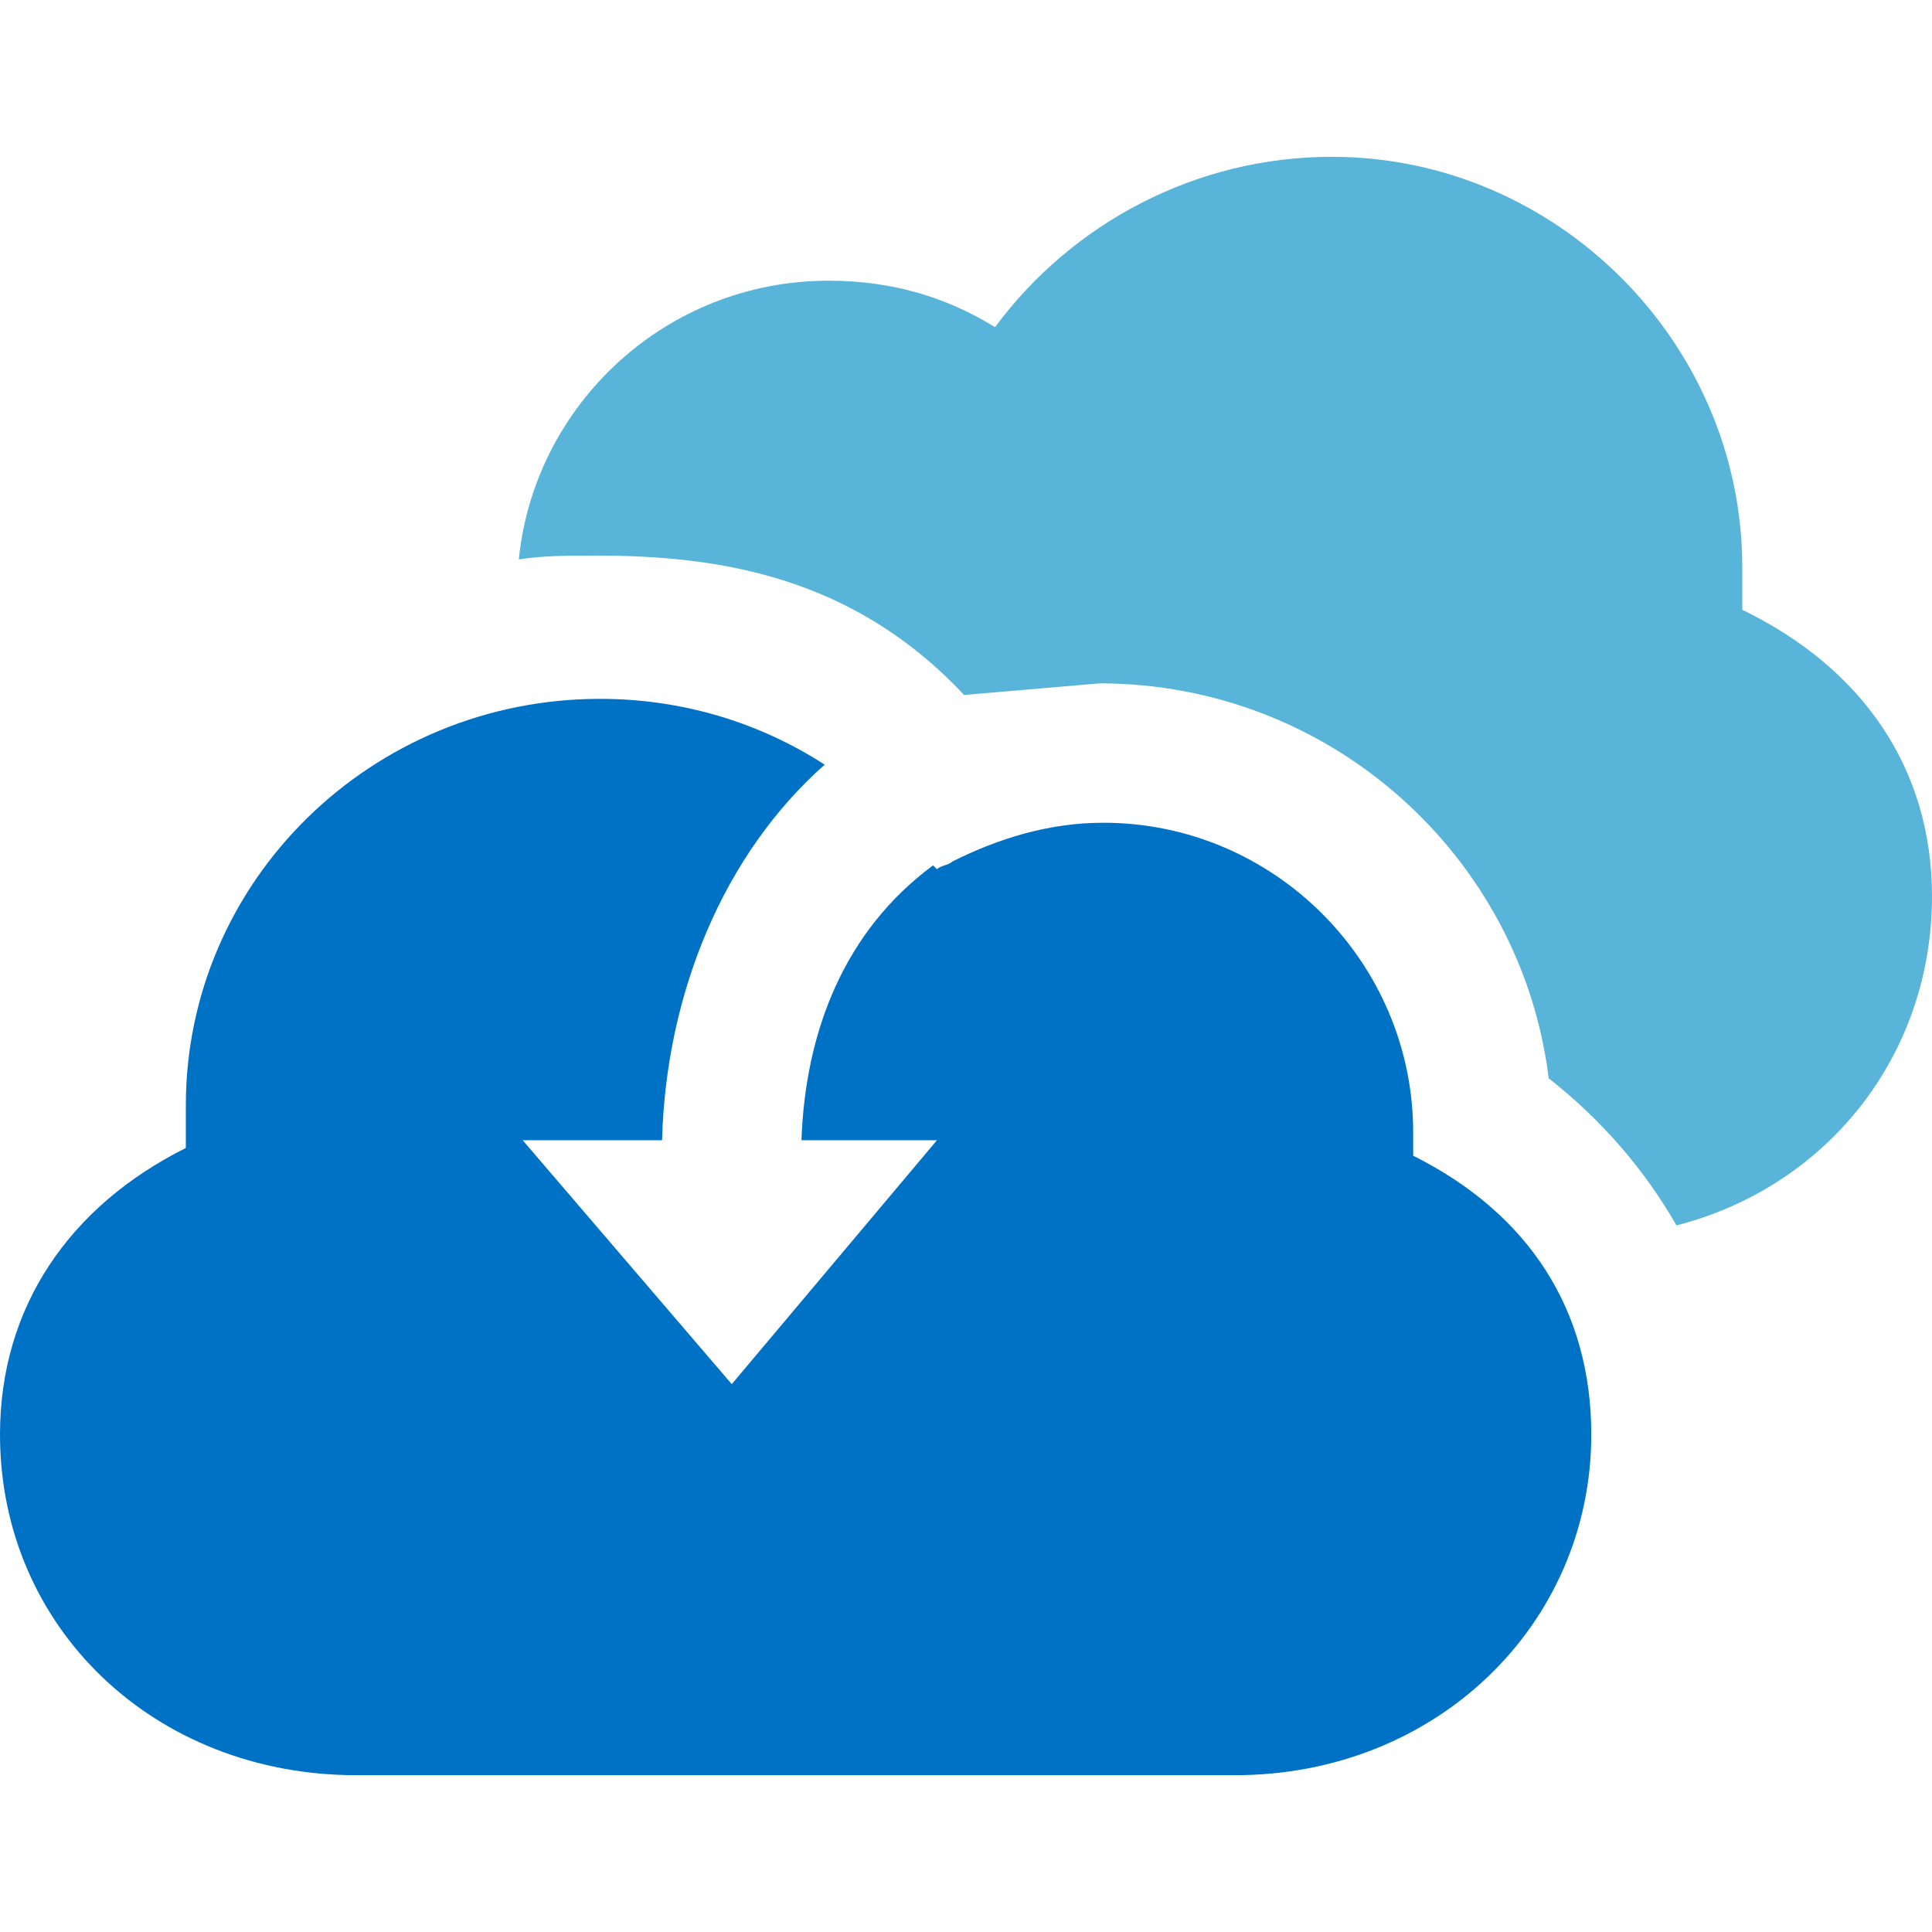
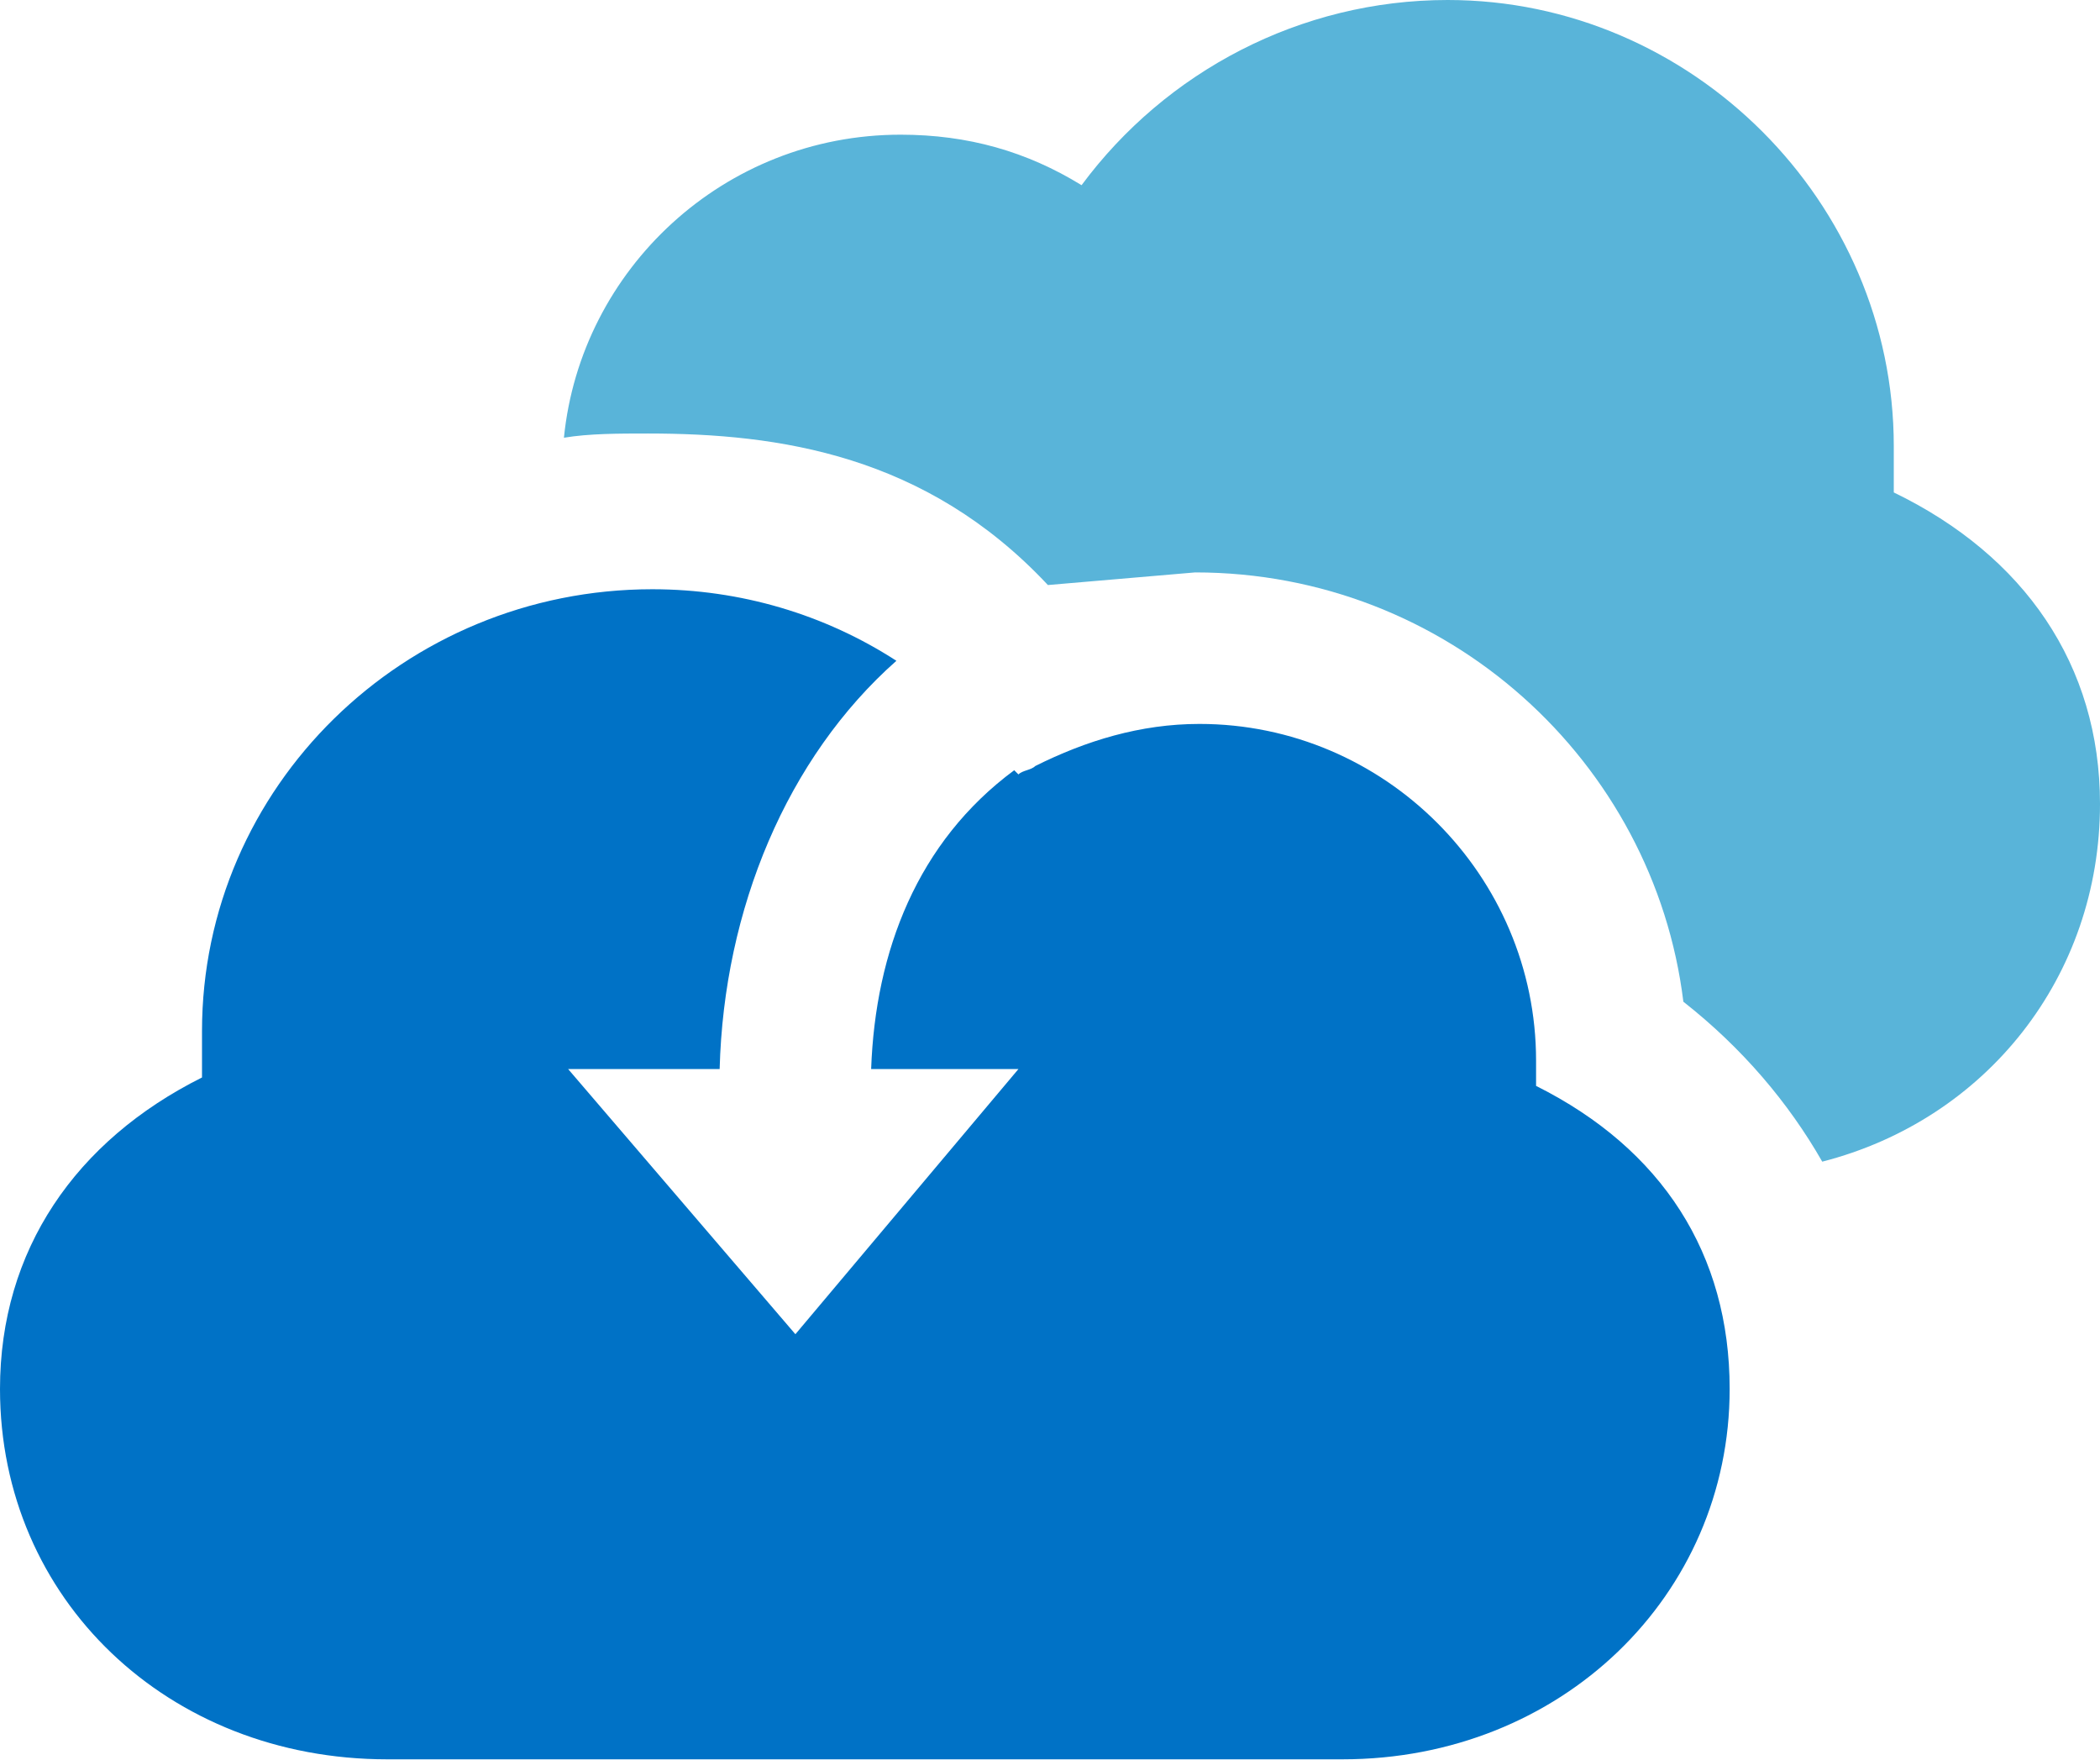
- <svg xmlns="http://www.w3.org/2000/svg" version="1.1" x="0" y="0" width="70" height="70" viewBox="0, 0, 49.9, 41.8" id="Layer_1" xml:space="preserve" style="enable-background:new 0 0 50 50;">
+ <svg xmlns="http://www.w3.org/2000/svg" version="1.1" id="Layer_1" x="0px" y="0px" width="100%" height="70" viewBox="0 0 49.9 41.8" enable-background="new 0 0 50 50" xml:space="preserve" preserveAspectRatio="xMidYMid meet">
  <defs id="defs9" />
-   <path d="m28.4 13.6 c6 0 10.9 4.5 11.6 10.2 c1.4 1.1 2.5 2.4 3.3 3.8 c3.9 -1 6.6 -4.4 6.6 -8.5 c0 -3.3 -1.8 -5.9 -4.9 -7.4 c0 -0.4 0 -0.7 0 -1.1 C45 4.8 40.2 0 34.4 0 C30.9 0 27.7 1.7 25.7 4.4 C24.4 3.6 23 3.2 21.4 3.2 c-4.2 0 -7.6 3.2 -8 7.2 c0.6 -0.1 1.3 -0.1 2 -0.1 c3.1 0 6.6 0.5 9.5 3.6 z" id="path2" style="fill:#59B4D9;" />
-   <path d="m36.5 25.8 v-0.6 c0 -4.4 -3.6 -8 -8 -8 c-1.4 0 -2.7 0.4 -3.9 1 v0.1 v-0.1 c-0.1 0.1 -0.3 0.1 -0.4 0.2 c0 0 0 0 -0.1 -0.1 c-2.3 1.7 -3.3 4.3 -3.4 7.1 h3.5 l-5.3 6.3 l-5.4 -6.3 h3.6 C17.2 21.6 18.7 18 21.3 15.7 C19.6 14.6 17.6 14 15.5 14 C9.6 14 4.8 18.7 4.8 24.5 c0 0.4 0 0.7 0 1.1 c-3 1.5 -4.8 4.1 -4.8 7.4 c0 5 4 8.8 9.2 8.8 h22.7 c5.2 0 9.2 -3.9 9.2 -8.8 c0 -3.2 -1.6 -5.7 -4.6 -7.2 z" id="path4" style="fill:#0072C6;" />
+   <path d="m 28.4,13.6 c 6,0 10.9,4.5 11.6,10.2 1.4,1.1 2.5,2.4 3.3,3.8 3.9,-1 6.6,-4.4 6.6,-8.5 0,-3.3 -1.8,-5.9 -4.9,-7.4 0,-0.4 0,-0.7 0,-1.1 C 45,4.8 40.2,0 34.4,0 30.9,0 27.7,1.7 25.7,4.4 24.4,3.6 23,3.2 21.4,3.2 c -4.2,0 -7.6,3.2 -8,7.2 0.6,-0.1 1.3,-0.1 2,-0.1 3.1,0 6.6,0.5 9.5,3.6 z" id="path2" style="fill:#59b4d9" />
+   <path d="m 36.5,25.8 v -0.6 c 0,-4.4 -3.6,-8 -8,-8 -1.4,0 -2.7,0.4 -3.9,1 v 0.1 -0.1 c -0.1,0.1 -0.3,0.1 -0.4,0.2 0,0 0,0 -0.1,-0.1 -2.3,1.7 -3.3,4.3 -3.4,7.1 h 3.5 l -5.3,6.3 -5.4,-6.3 h 3.6 C 17.2,21.6 18.7,18 21.3,15.7 19.6,14.6 17.6,14 15.5,14 9.6,14 4.8,18.7 4.8,24.5 c 0,0.4 0,0.7 0,1.1 -3,1.5 -4.8,4.1 -4.8,7.4 0,5 4,8.8 9.2,8.8 h 22.7 c 5.2,0 9.2,-3.9 9.2,-8.8 0,-3.2 -1.6,-5.7 -4.6,-7.2 z" id="path4" style="fill:#0072c6" />
</svg>
